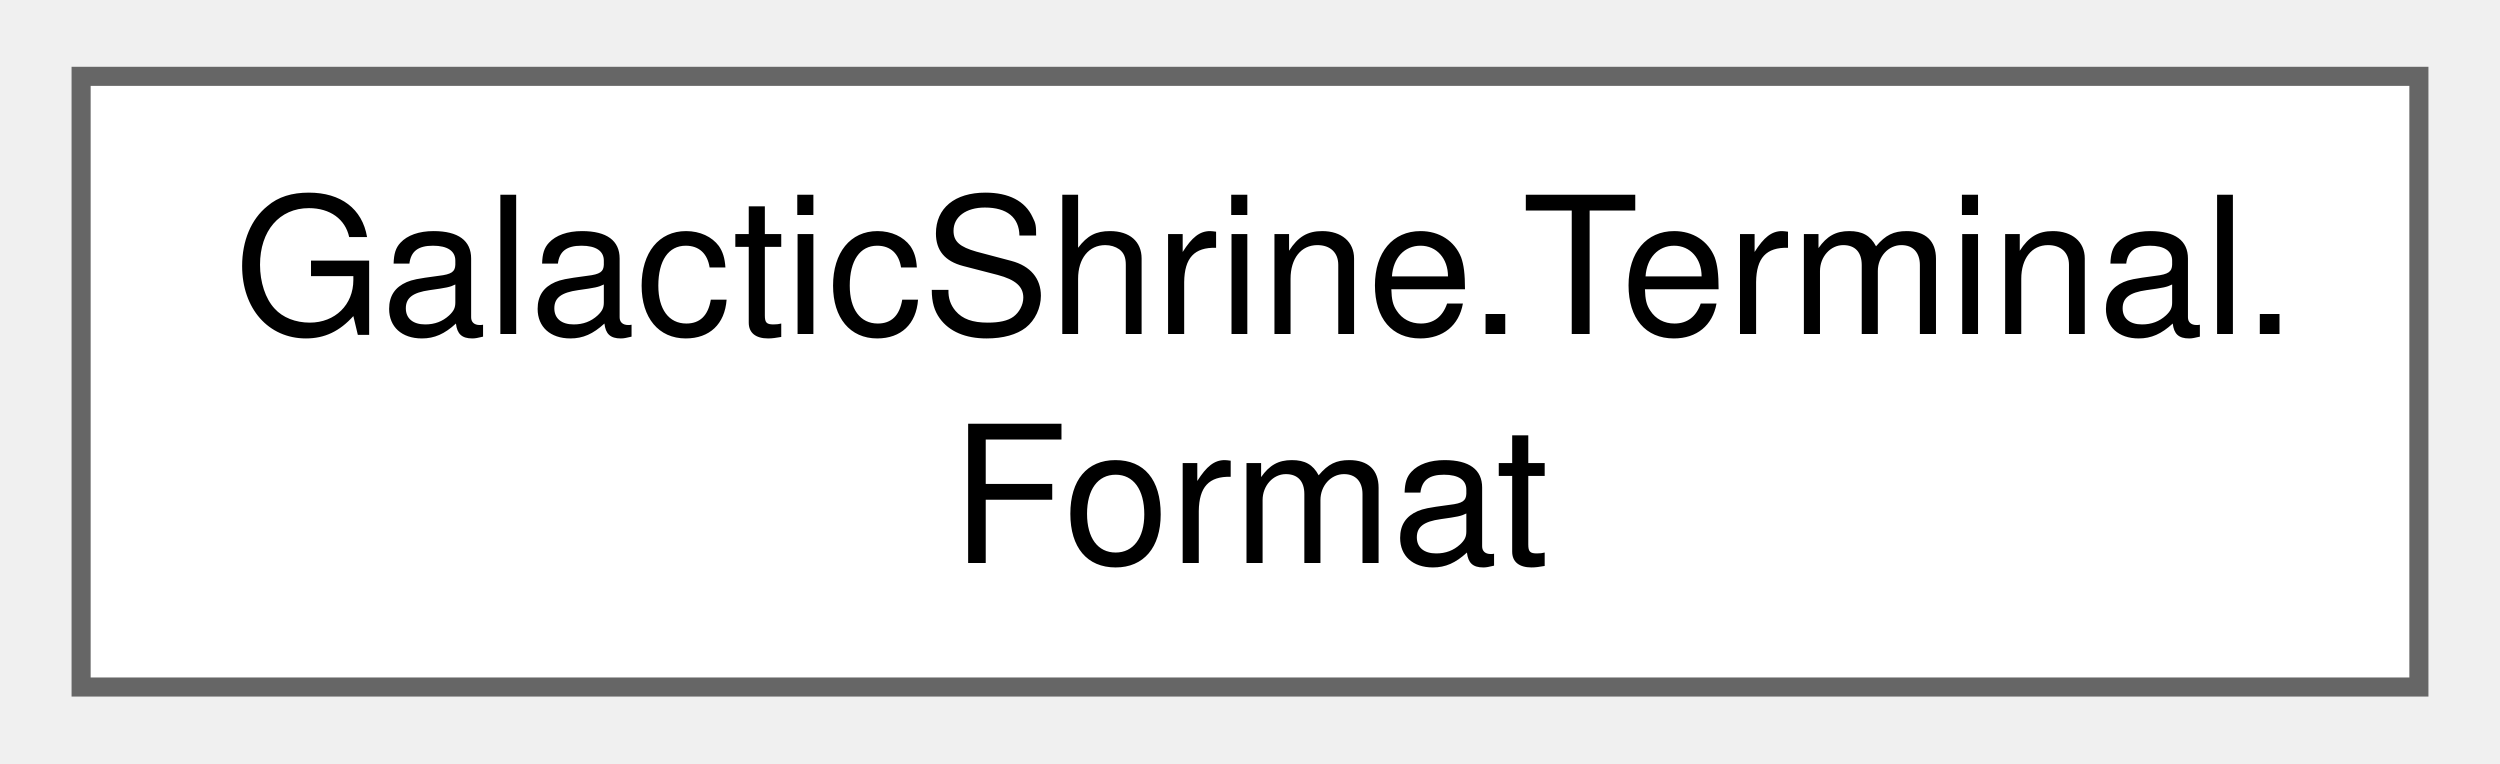
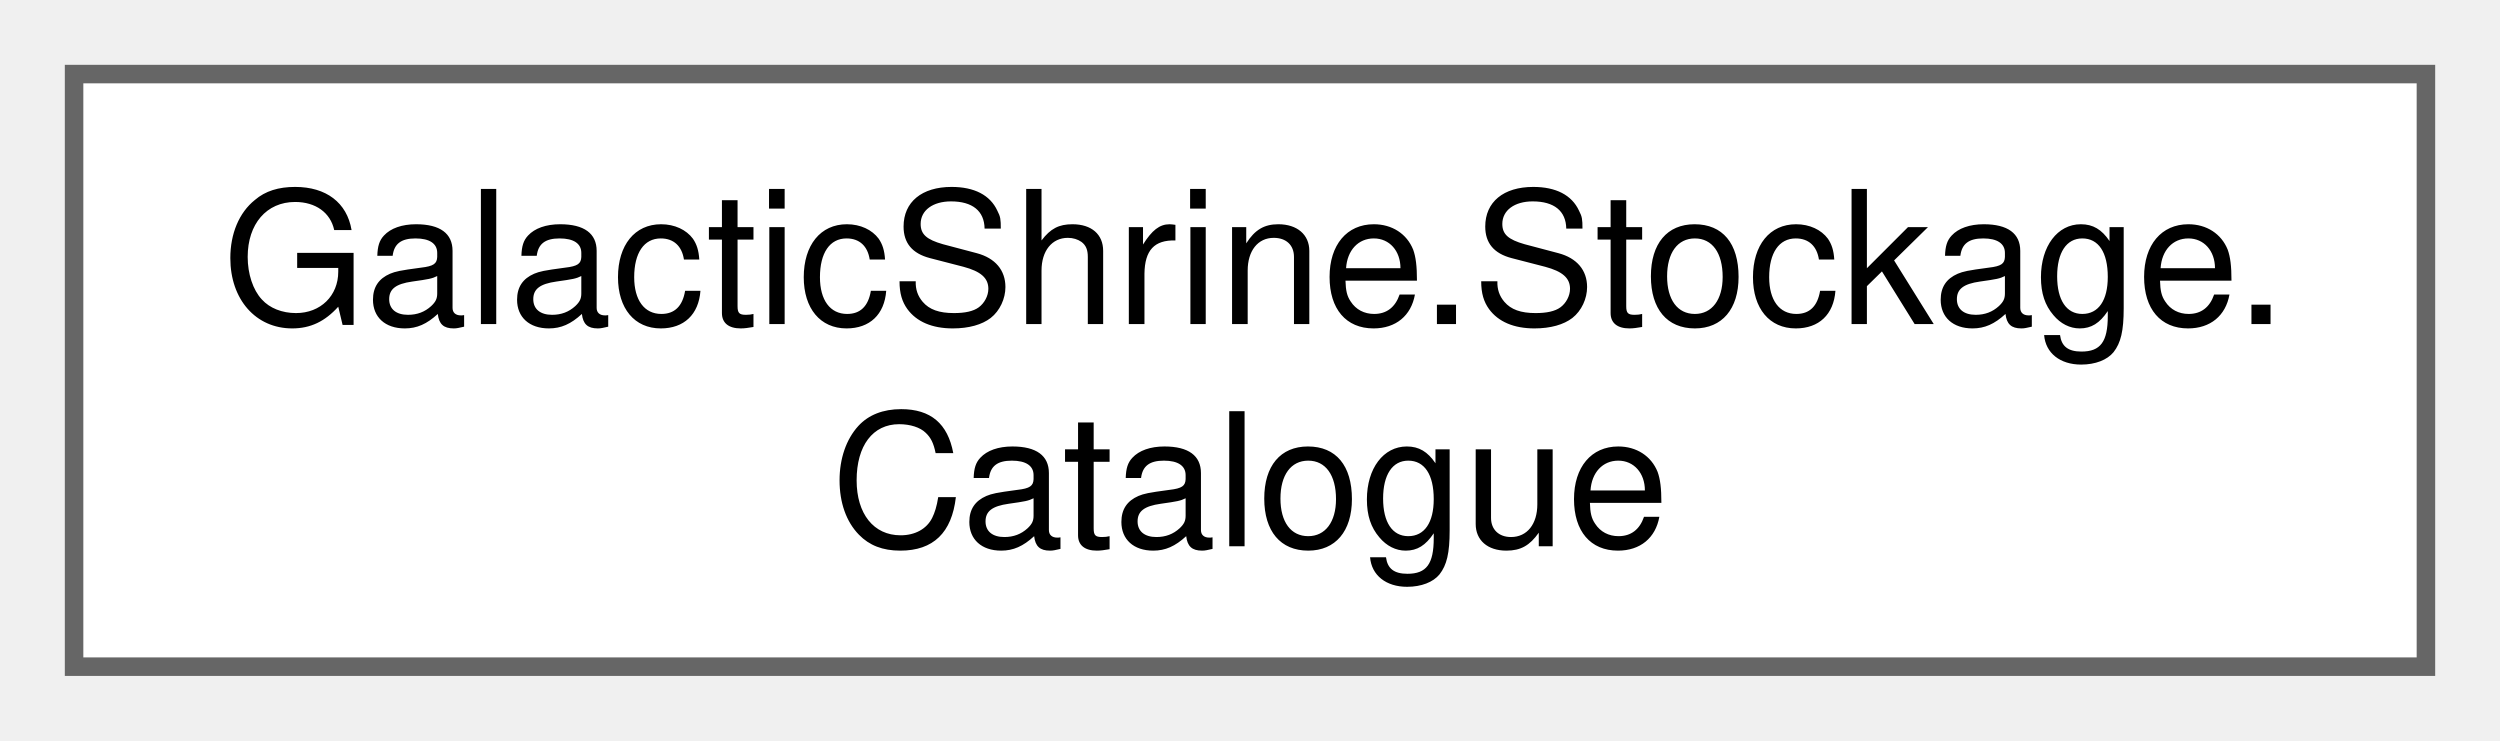
- <svg xmlns="http://www.w3.org/2000/svg" xmlns:xlink="http://www.w3.org/1999/xlink" width="131pt" height="40pt" viewBox="0.00 0.00 130.50 40.00">
+ <svg xmlns="http://www.w3.org/2000/svg" xmlns:xlink="http://www.w3.org/1999/xlink" width="135pt" height="40pt" viewBox="0.00 0.00 135.00 40.00">
  <g id="graph0" class="graph" transform="scale(1 1) rotate(0) translate(4 36)">
    <g id="Node000000" class="node">
      <g id="a_Node000000">
-         <a xlink:href="class_galactic_shrine_1_1_terminal_1_1_format.html" target="_top" xlink:title="[FR] Classe Format gérant les opérations de formatage et d'affichage du texte dans le terminal avec g...">
-           <polygon fill="white" stroke="#666666" points="122.5,-32 0,-32 0,0 122.5,0 122.5,-32" />
-           <text text-anchor="start" x="8" y="-18.5" font-family="Helvetica,sans-Serif" font-size="10.00">GalacticShrine.Terminal.</text>
-           <text text-anchor="middle" x="61.25" y="-6.5" font-family="Helvetica,sans-Serif" font-size="10.00">Format</text>
+         <a xlink:href="dd/d54/class_galactic_shrine_1_1_stockage_1_1_catalogue.html" target="_top" xlink:title="[FR] Catalogue de groupes nommés (par exemple un catalogue d’extensions de fichiers)....">
+           <polygon fill="white" stroke="#666666" points="127,-32 0,-32 0,0 127,0 127,-32" />
+           <text text-anchor="start" x="8" y="-18.5" font-family="Helvetica,sans-Serif" font-size="10.00">GalacticShrine.Stockage.</text>
+           <text text-anchor="middle" x="63.5" y="-6.5" font-family="Helvetica,sans-Serif" font-size="10.00">Catalogue</text>
        </a>
      </g>
    </g>
  </g>
</svg>
